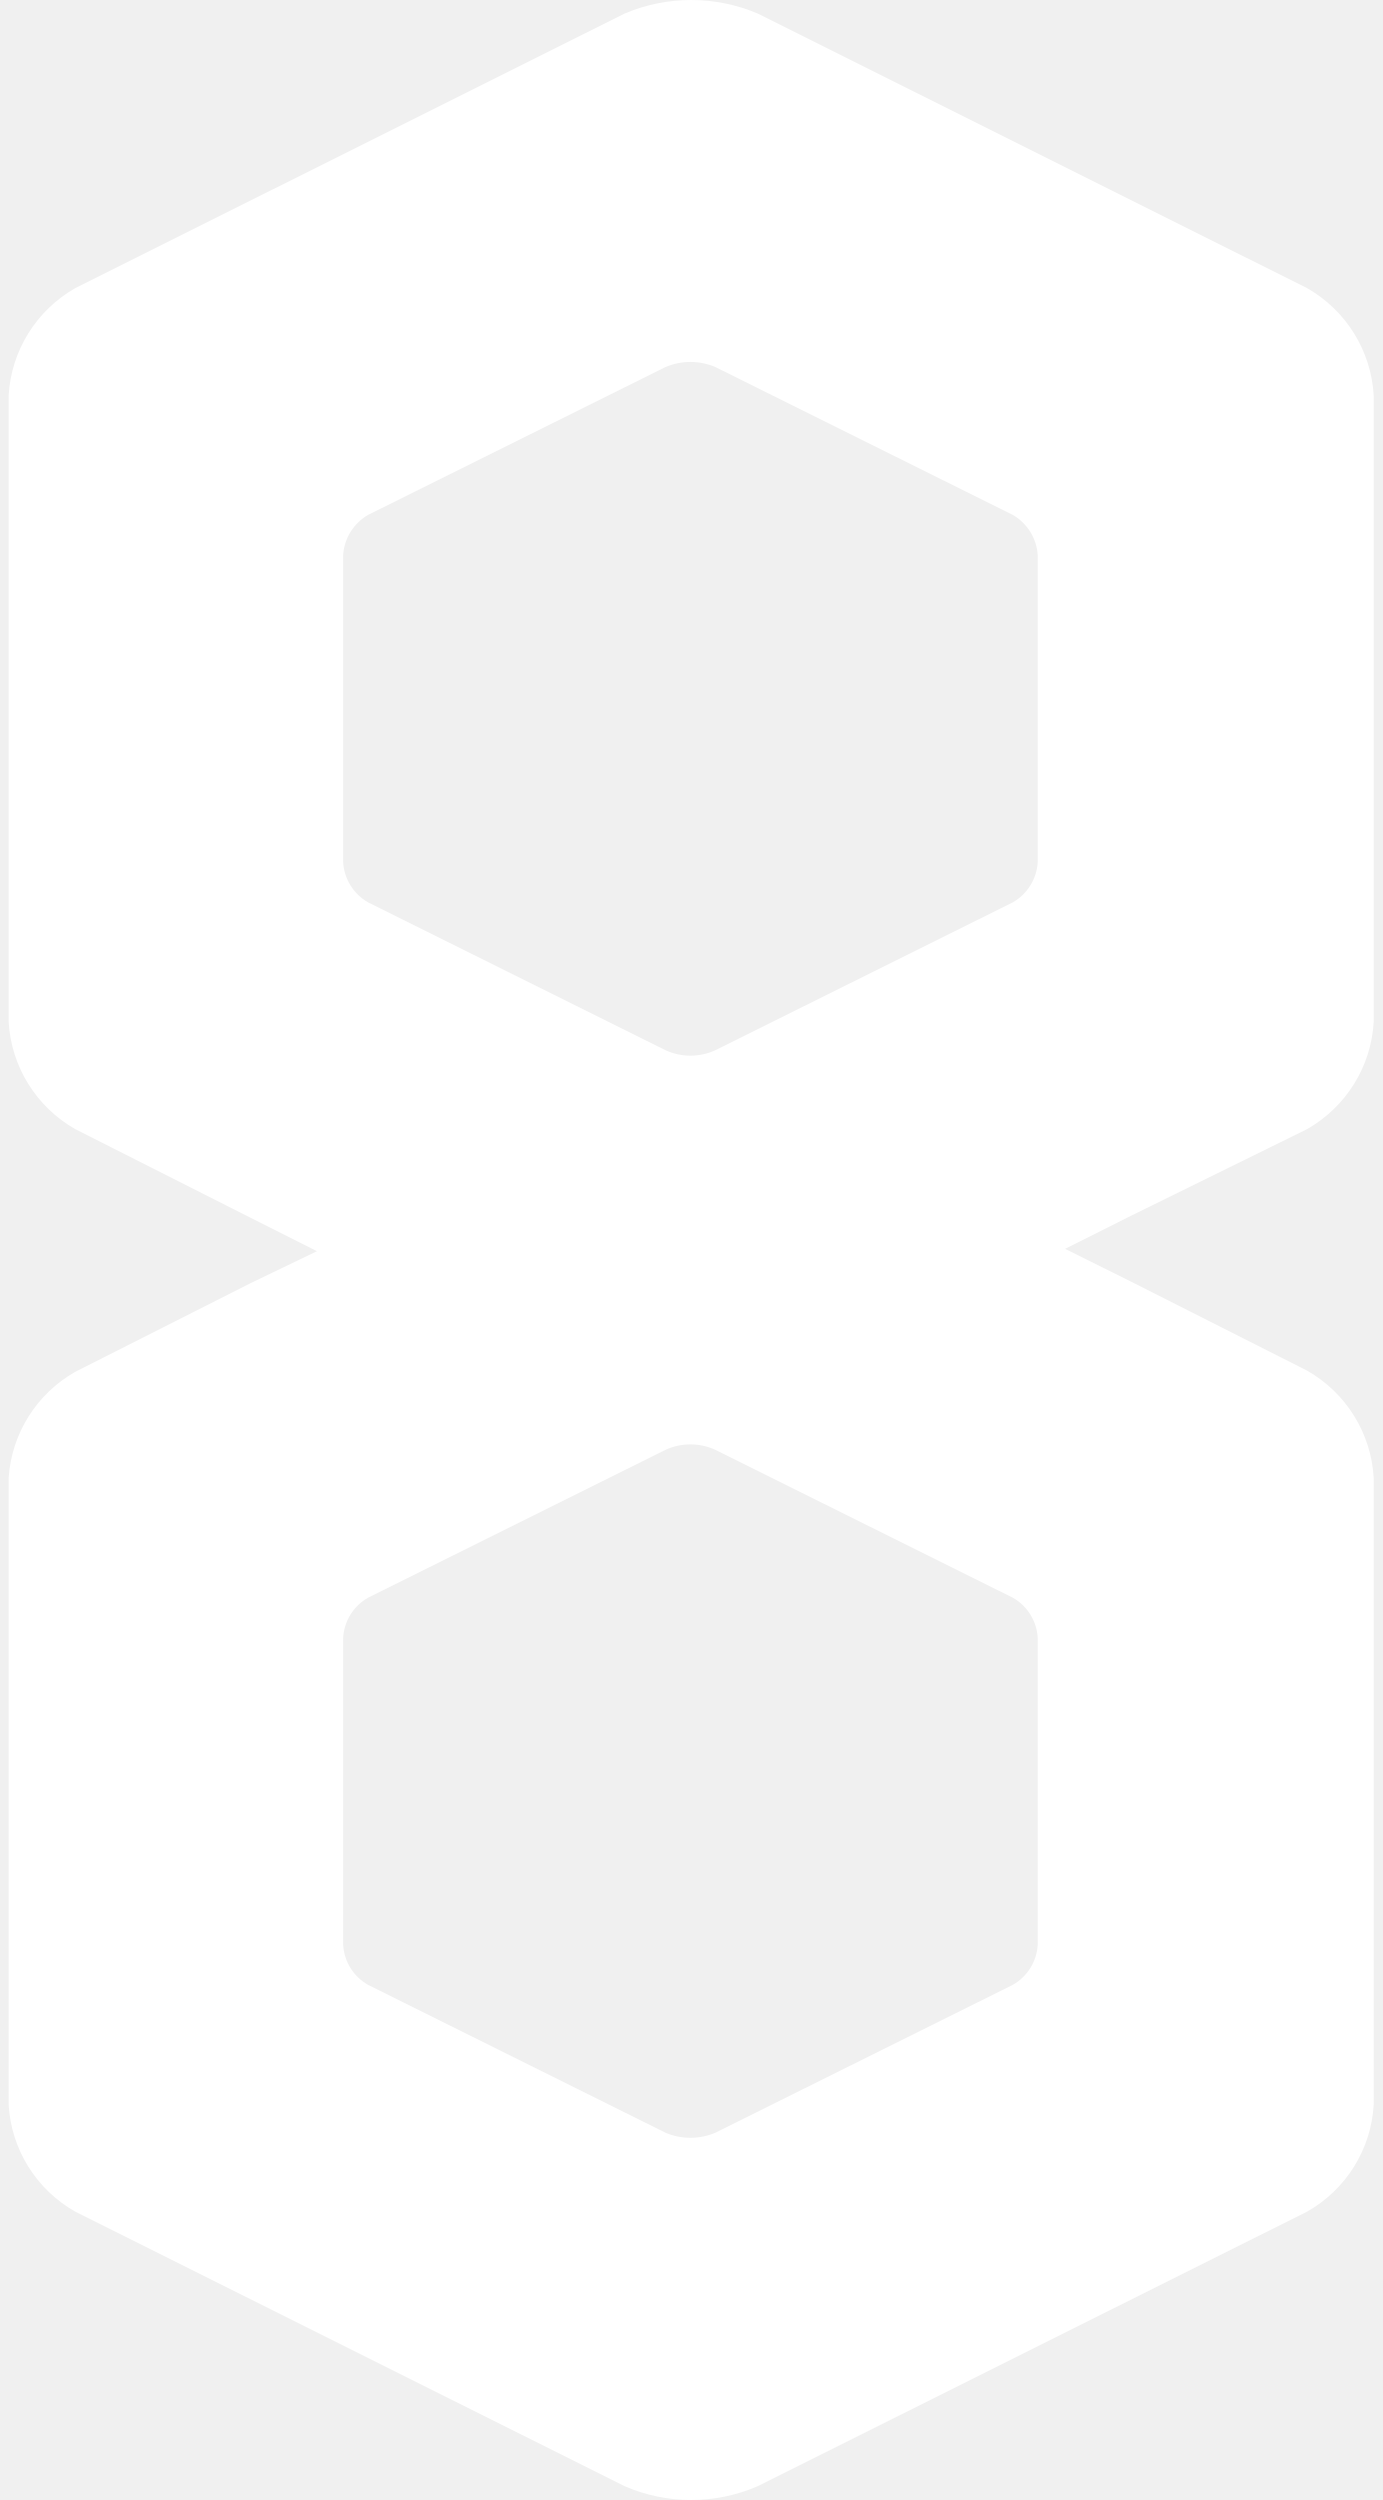
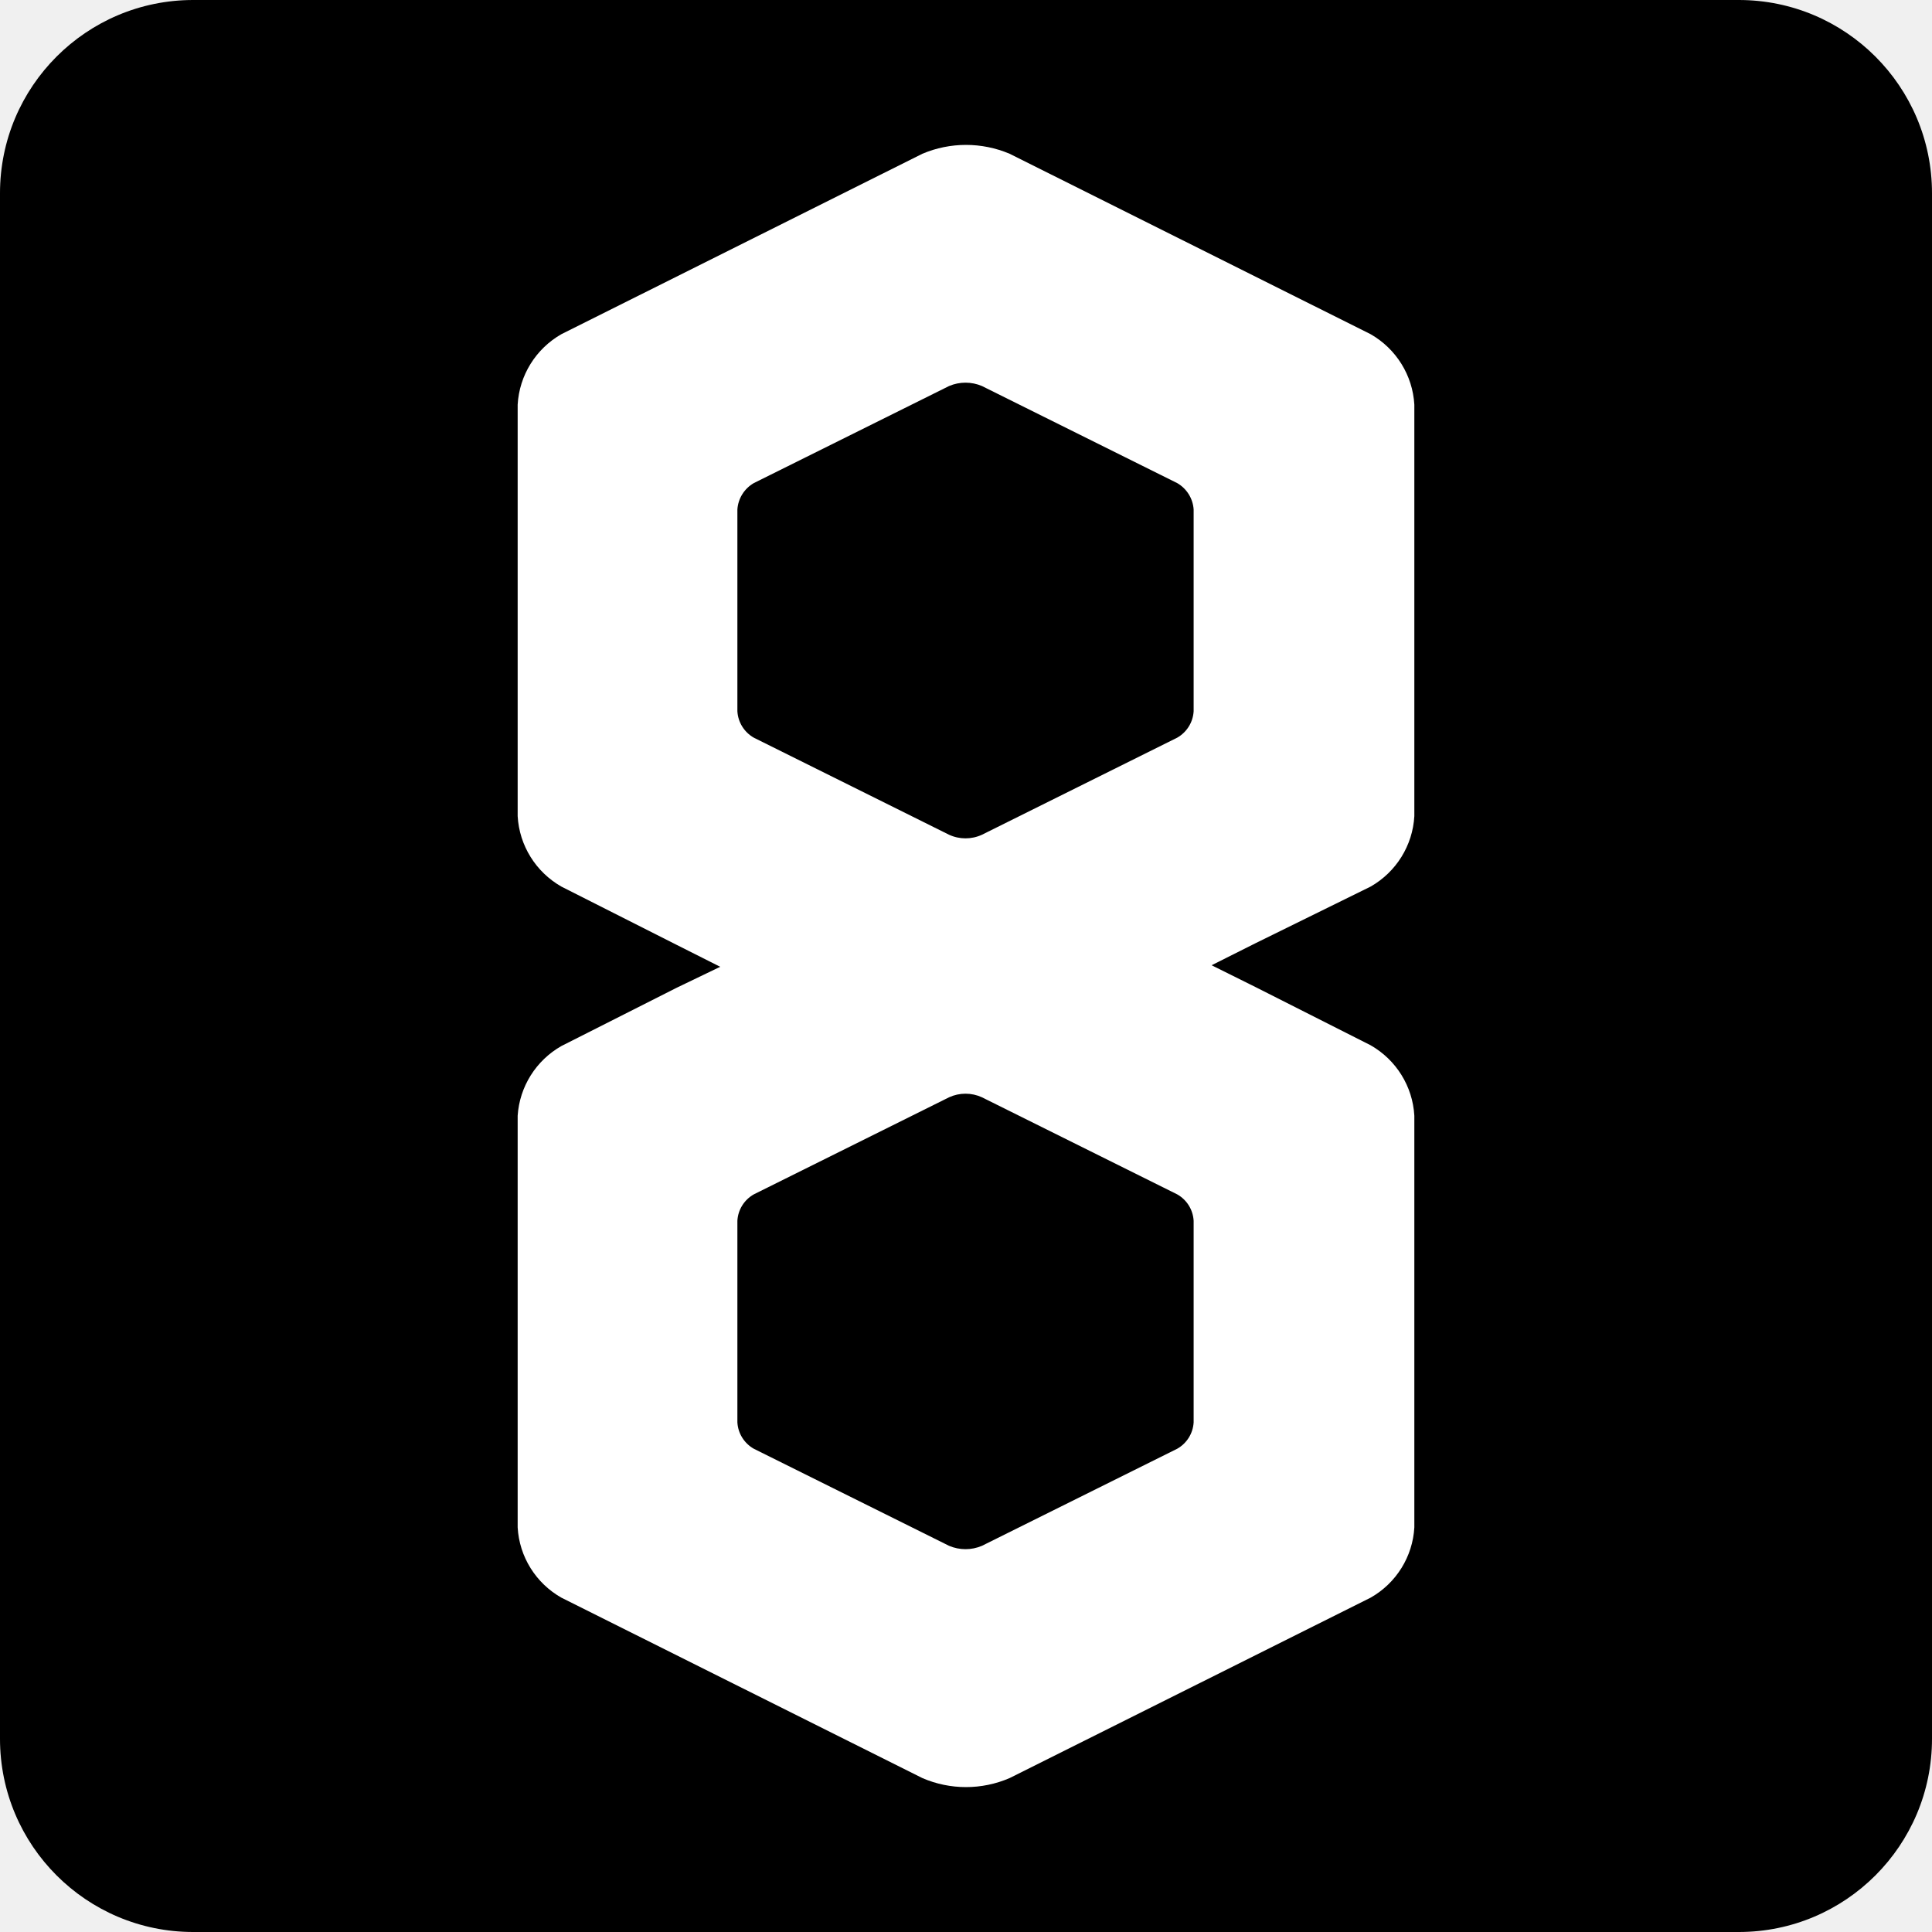
- <svg xmlns="http://www.w3.org/2000/svg" width="94" height="170" viewBox="0 0 94 170" fill="none">
-   <path d="M88.882 76.781C91.538 75.267 93.242 72.522 93.412 69.484V26.89C93.238 23.853 91.535 21.109 88.882 19.593L51.519 0.919C48.632 -0.306 45.368 -0.306 42.481 0.919L5.117 19.593C2.465 21.109 0.762 23.853 0.588 26.89V69.484C0.758 72.522 2.462 75.267 5.117 76.781L17.046 82.811L21.555 85.082L17.046 87.253L5.117 93.284C2.485 94.781 0.784 97.492 0.588 100.5V143.114C0.757 146.147 2.463 148.887 5.117 150.391L42.481 169.064C45.363 170.312 48.637 170.312 51.519 169.064L88.882 150.391C91.537 148.887 93.242 146.147 93.412 143.114V100.5C93.242 97.462 91.538 94.716 88.882 93.203L76.954 87.173L72.425 84.922L76.954 82.65L88.882 76.781ZM70.565 132.24C70.502 133.379 69.863 134.408 68.866 134.973L48.648 145.024C47.563 145.486 46.335 145.486 45.251 145.024L25.032 134.973C24.036 134.408 23.396 133.379 23.334 132.24V111.375C23.396 110.236 24.036 109.206 25.032 108.641L45.251 98.59C46.328 98.095 47.57 98.095 48.648 98.59L68.866 108.641C69.863 109.206 70.502 110.236 70.565 111.375V132.24ZM70.565 58.63C70.499 59.767 69.86 60.795 68.866 61.363L48.648 71.414C47.57 71.909 46.328 71.909 45.251 71.414L25.032 61.363C24.038 60.795 23.4 59.767 23.334 58.63V37.744C23.407 36.609 24.044 35.584 25.032 35.011L45.251 24.96C46.335 24.497 47.563 24.497 48.648 24.96L68.866 35.011C69.855 35.584 70.492 36.609 70.565 37.744V58.63Z" fill="white" />
+ <svg xmlns="http://www.w3.org/2000/svg" width="200" height="200" viewBox="0 0 200 200" fill="none">
+   <rect width="200" height="200" rx="20" fill="black" />
+   <path d="M141.882 91.781C144.538 90.267 146.242 87.522 146.412 84.484V41.89C146.238 38.853 144.535 36.109 141.882 34.593L104.519 15.919C101.632 14.694 98.368 14.694 95.481 15.919L58.117 34.593C55.465 36.109 53.761 38.853 53.588 41.89V84.484C53.758 87.522 55.462 90.267 58.117 91.781L70.046 97.811L74.555 100.082L70.046 102.253L58.117 108.284C55.485 109.781 53.785 112.492 53.588 115.5V158.114C53.757 161.147 55.463 163.887 58.117 165.391L95.481 184.064C98.363 185.312 101.637 185.312 104.519 184.064L141.882 165.391C144.537 163.887 146.242 161.147 146.412 158.114V115.5C146.242 112.462 144.538 109.716 141.882 108.203L129.954 102.173L125.425 99.922L129.954 97.65L141.882 91.781ZM123.565 147.24C123.502 148.379 122.863 149.408 121.866 149.973L101.648 160.024C100.563 160.486 99.335 160.486 98.251 160.024L78.032 149.973C77.036 149.408 76.396 148.379 76.334 147.24V126.375C76.396 125.236 77.036 124.206 78.032 123.641L98.251 113.59C99.328 113.095 100.57 113.095 101.648 113.59L121.866 123.641C122.863 124.206 123.502 125.236 123.565 126.375V147.24ZM123.565 73.63C123.499 74.767 122.86 75.795 121.866 76.363L101.648 86.414C100.57 86.909 99.328 86.909 98.251 86.414L78.032 76.363C77.038 75.795 76.4 74.767 76.334 73.63V52.744C76.407 51.609 77.044 50.584 78.032 50.011L98.251 39.96C99.335 39.498 100.563 39.498 101.648 39.96L121.866 50.011C122.855 50.584 123.492 51.609 123.565 52.744V73.63Z" fill="white" />
</svg>
